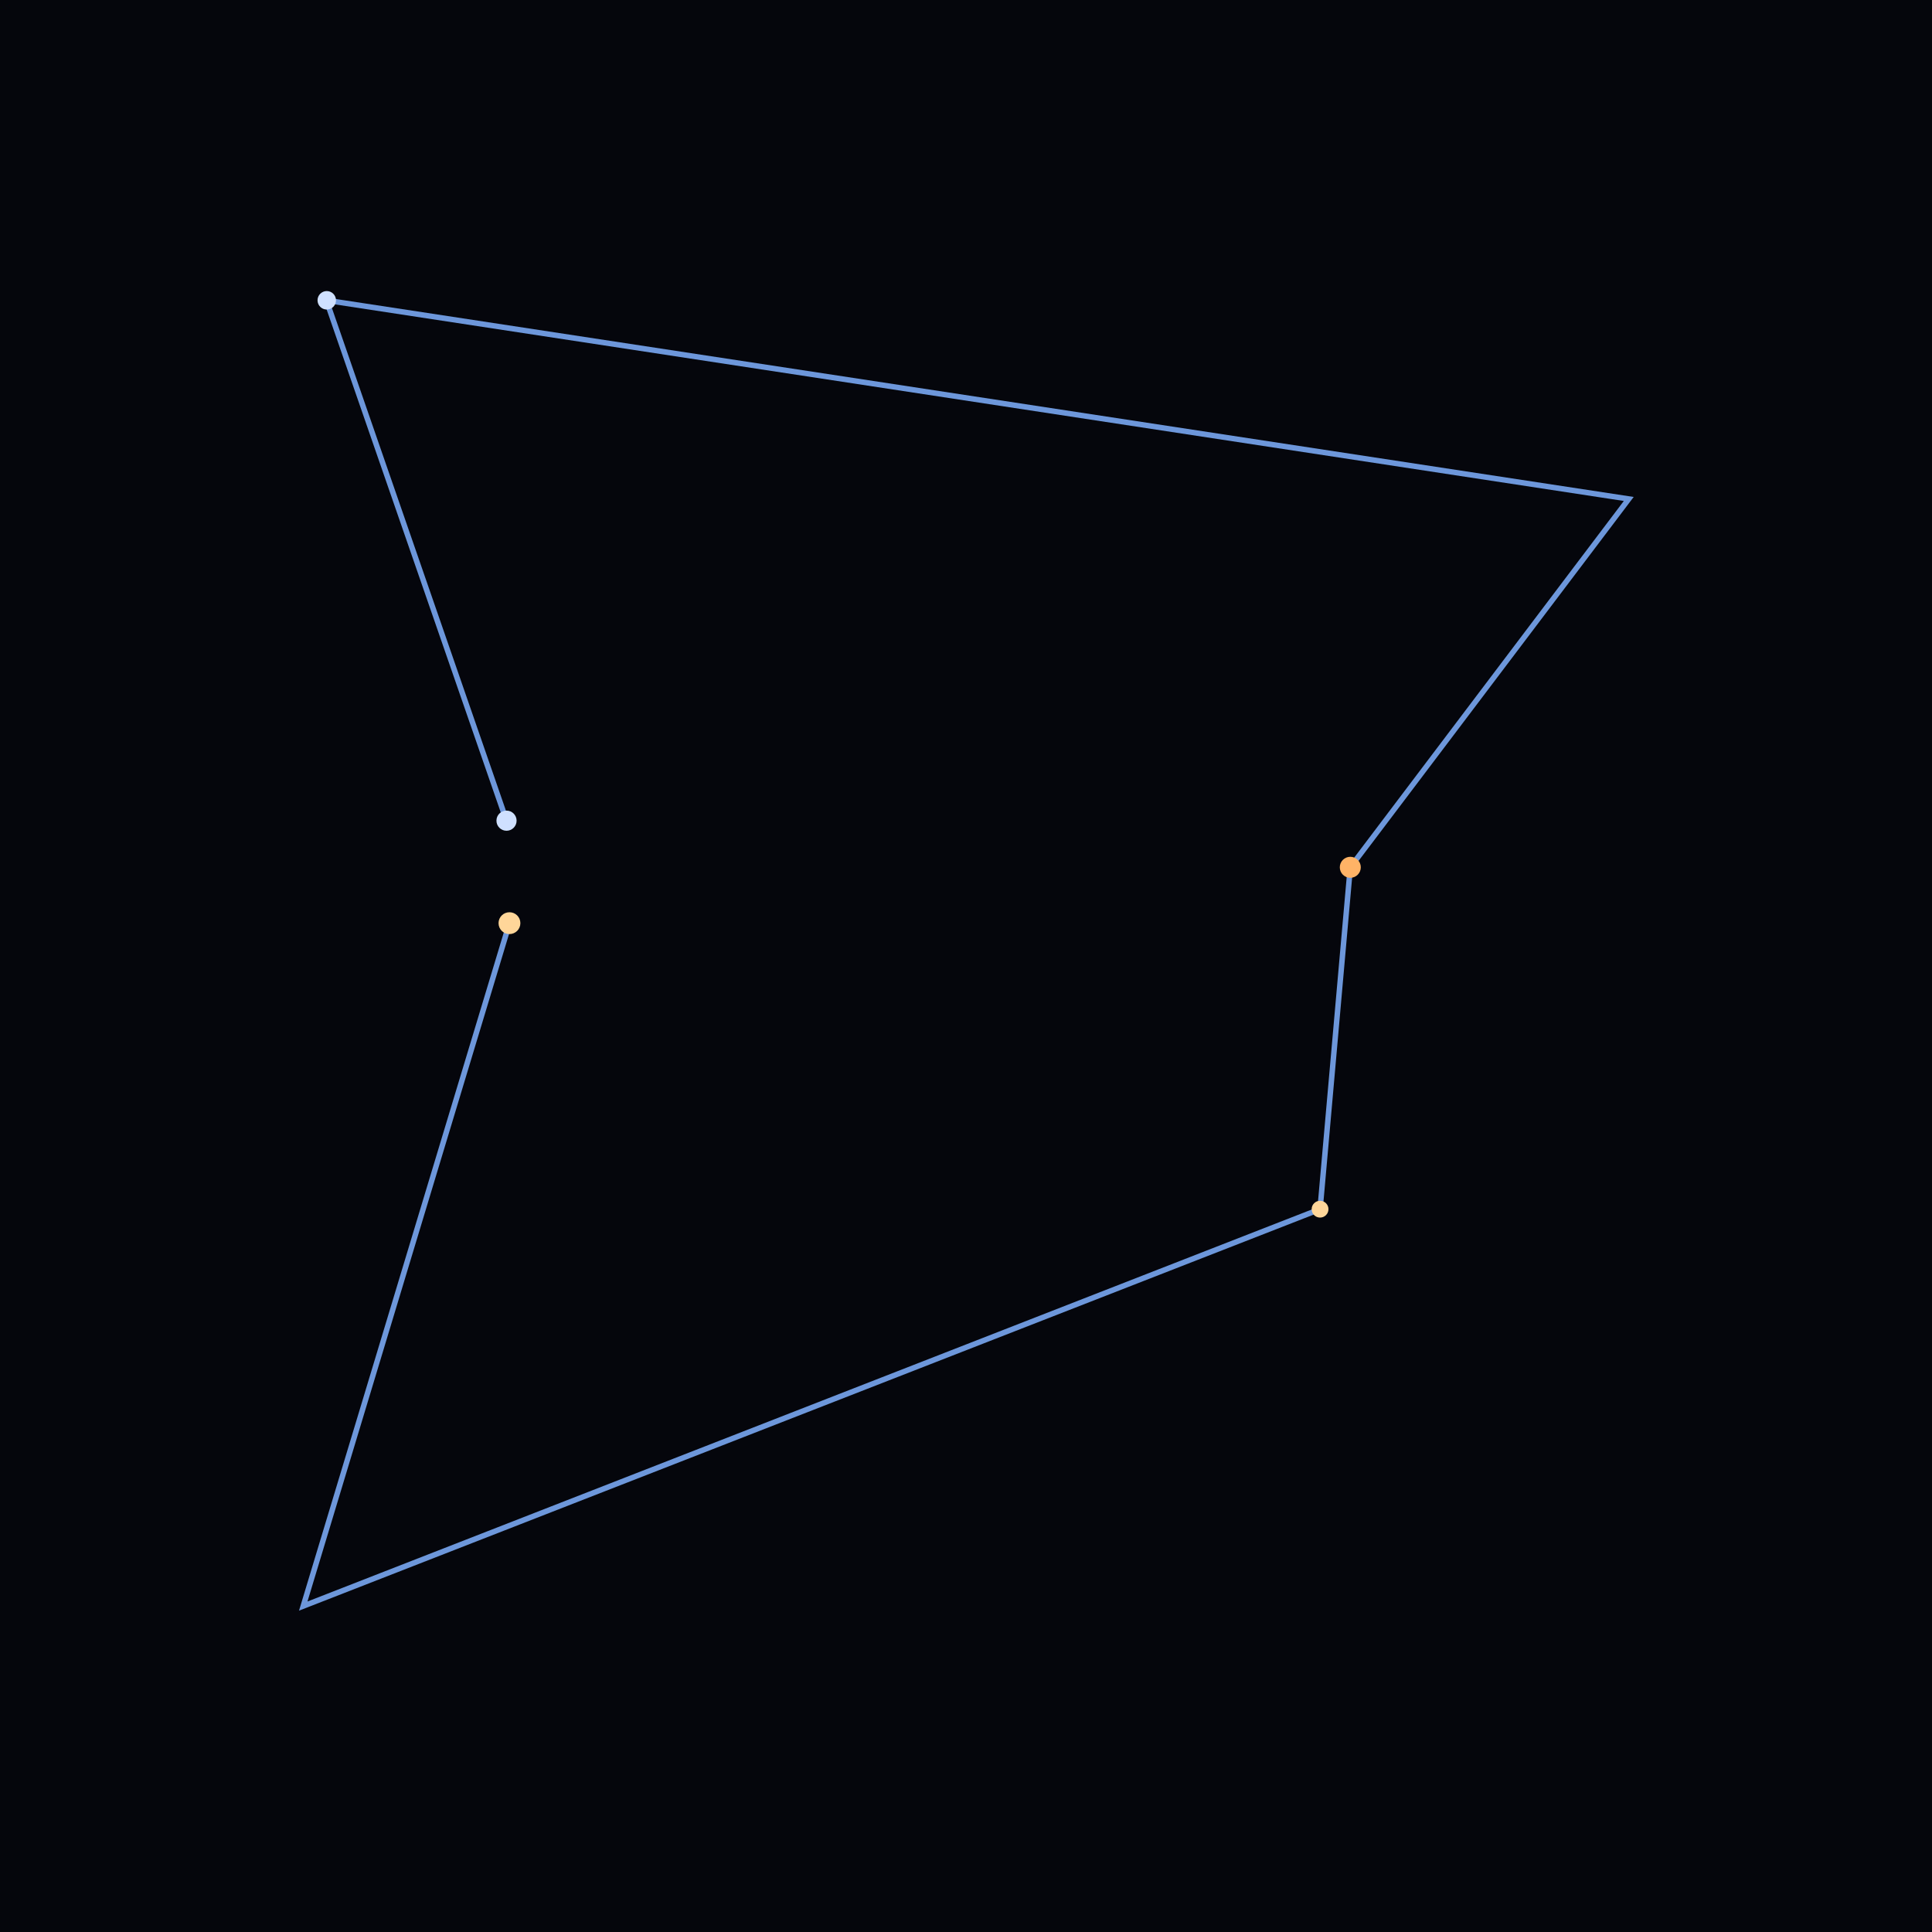
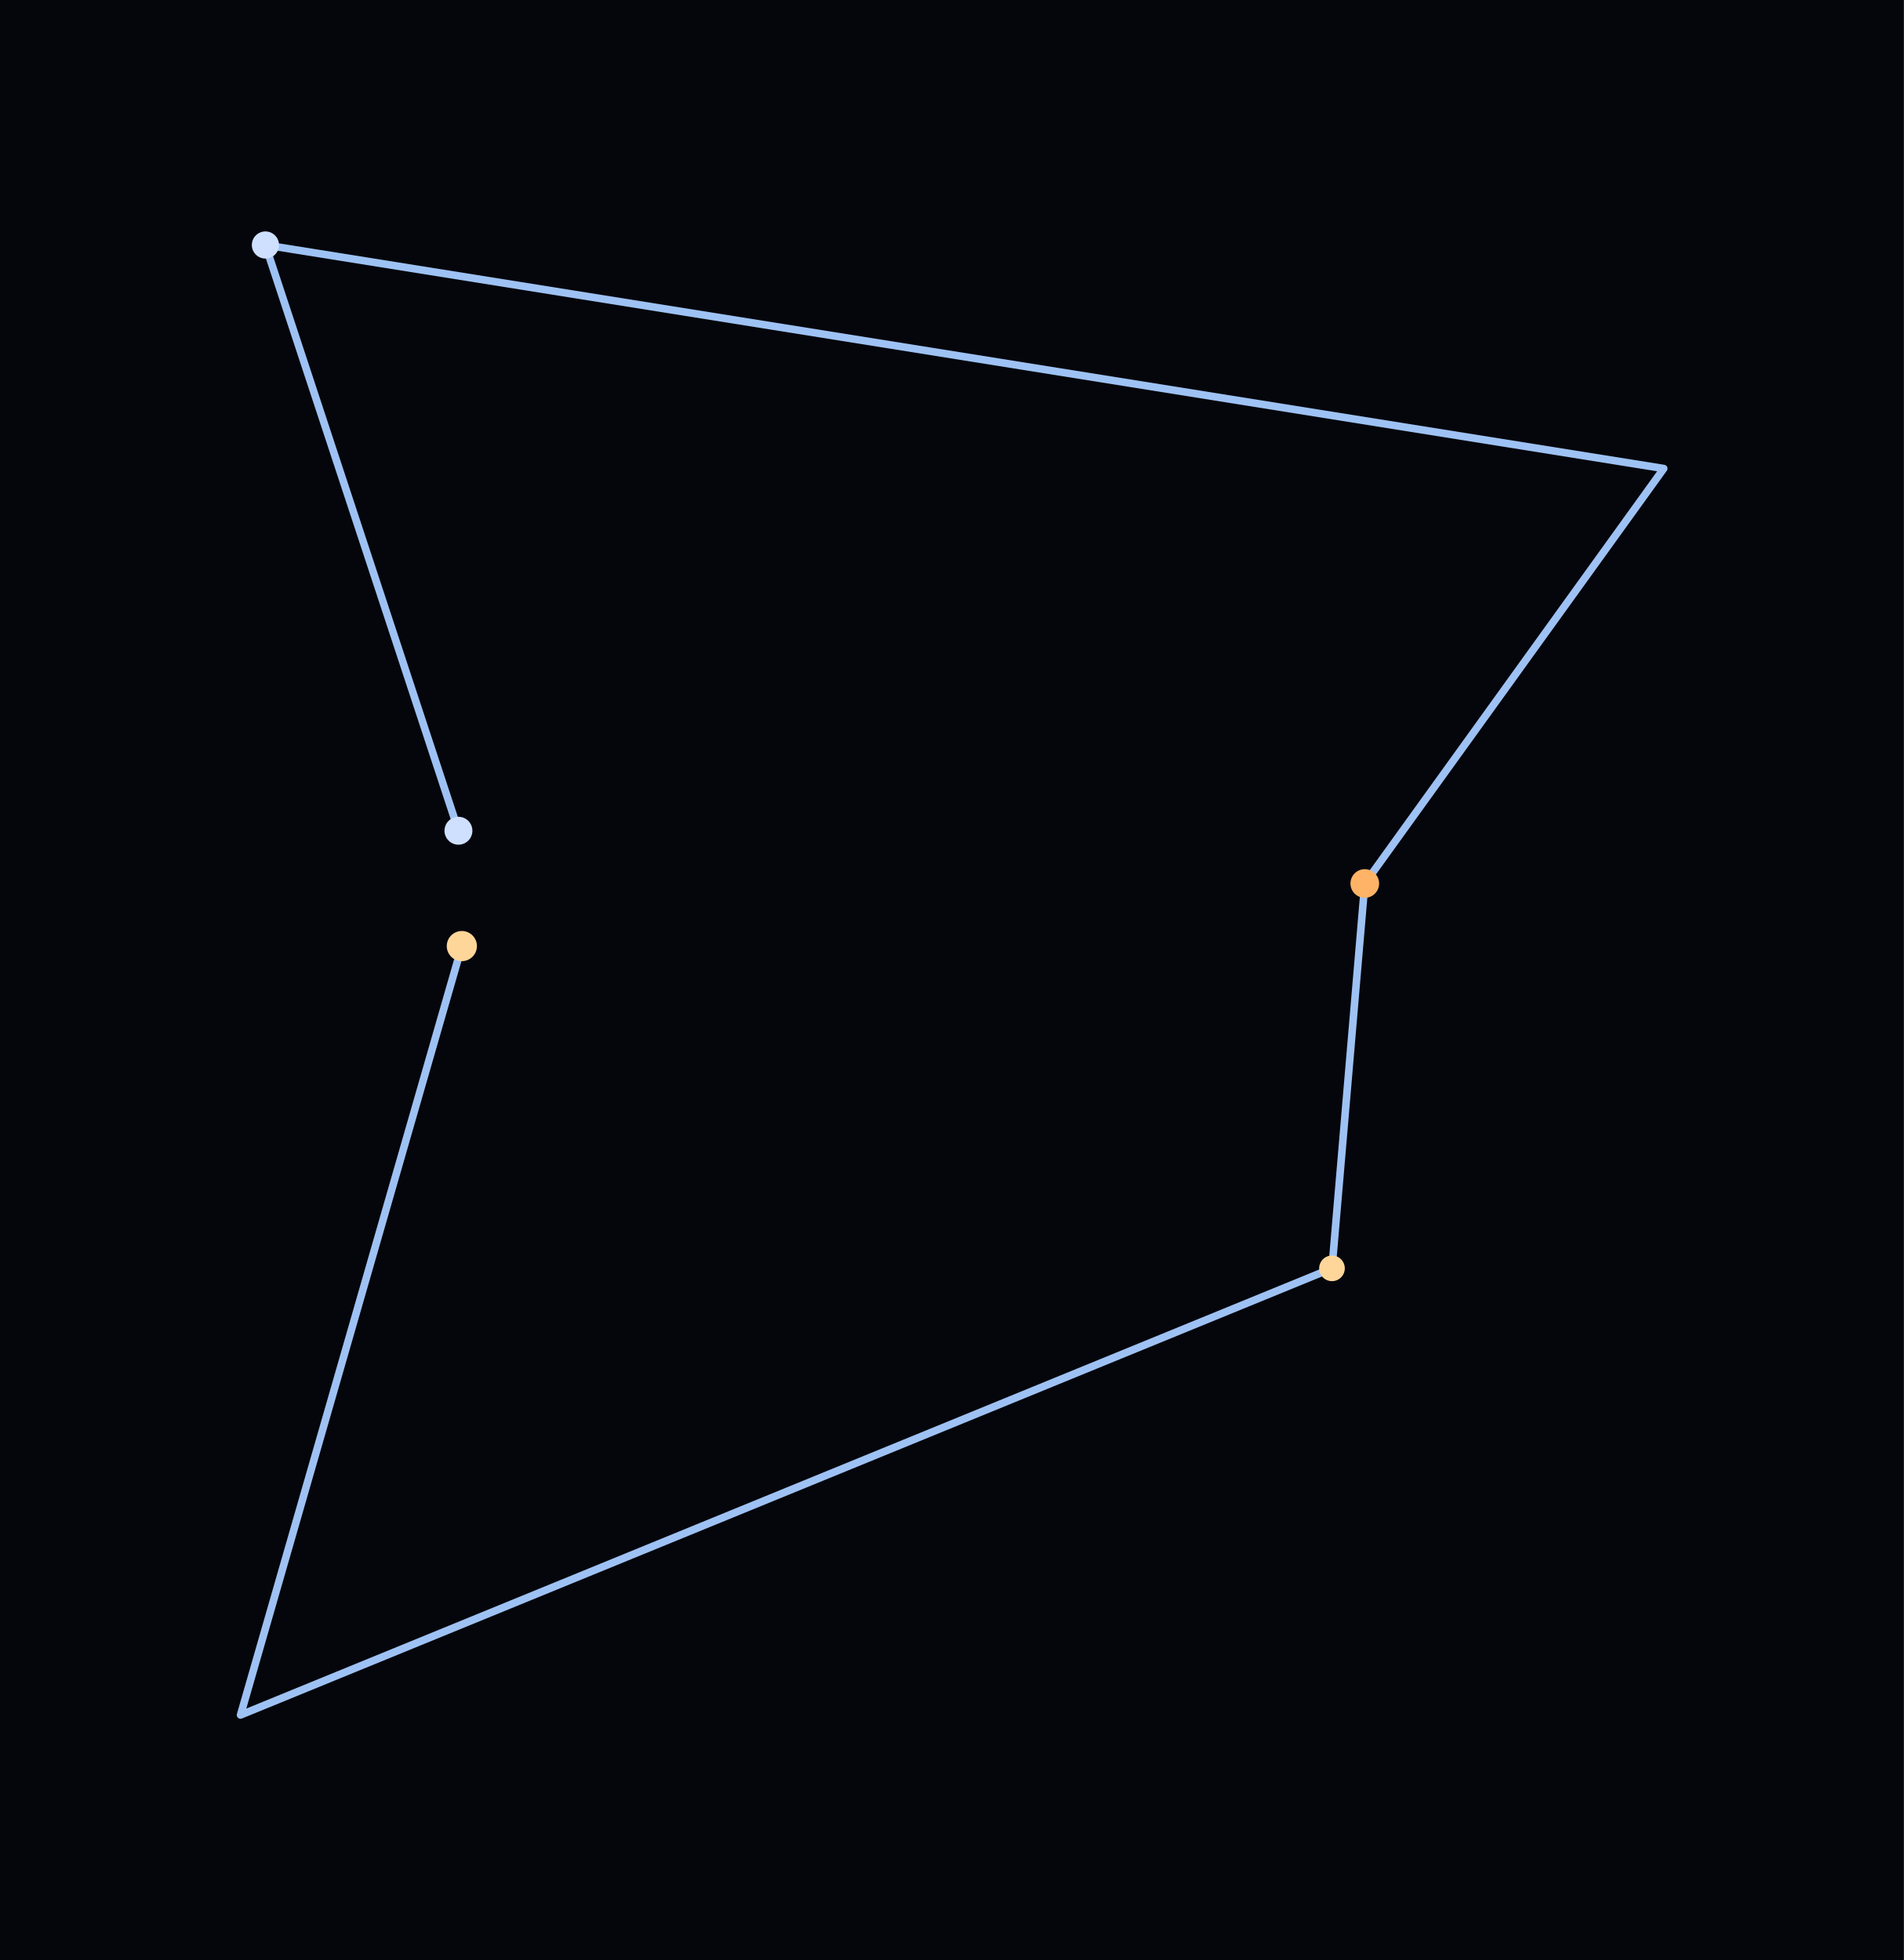
- <svg xmlns="http://www.w3.org/2000/svg" viewBox="0 0 460 460" font-family="Audiowide, Segoe UI, sans-serif">
-   <rect width="460" height="460" fill="#05060c" />
-   <polyline points="120.6,195.4 77.7,71.5 387.8,118.8 321.5,206.5 314.3,287.9 72.2,382.4 121.3,219.8" fill="none" stroke="#7fb0ff" stroke-width="1.3" stroke-opacity="0.85" />
-   <circle class="star" cx="121.3" cy="219.8" r="2.6" fill="#ffd699" data-name="HIP 85258" data-meta="mag 2.84" />
-   <circle class="star" cx="321.5" cy="206.5" r="2.5" fill="#ffb366" data-name="HIP 83081" data-meta="mag 3.12" />
-   <circle class="star" cx="120.6" cy="195.4" r="2.4" fill="#cfe0ff" data-name="HIP 85267" data-meta="mag 3.31" />
-   <circle class="star" cx="77.8" cy="71.5" r="2.2" fill="#cfe0ff" data-name="HIP 85727" data-meta="mag 3.6" />
-   <circle class="star" cx="314.3" cy="287.9" r="2.0" fill="#ffd699" data-name="HIP 83153" data-meta="mag 4.06" />
+ <svg xmlns="http://www.w3.org/2000/svg" viewBox="0 0 505 520" font-family="Audiowide, Segoe UI, sans-serif">
+   <rect width="505" height="520" fill="#05060c" />
+   <polyline points="121.6,220.4 70.4,65.0 441.3,124.3 362.0,234.4 353.3,336.5 63.8,455.0 122.5,251.0" fill="none" stroke="#a6ccff" stroke-width="2.0" stroke-opacity="0.95" stroke-linejoin="round" />
+   <circle class="star" cx="122.5" cy="251.0" r="4.0" fill="#ffd699" data-name="HIP 85258" data-meta="mag 2.84" />
+   <circle class="star" cx="362.0" cy="234.4" r="3.8" fill="#ffb366" data-name="HIP 83081" data-meta="mag 3.12" />
+   <circle class="star" cx="121.6" cy="220.4" r="3.7" fill="#cfe0ff" data-name="HIP 85267" data-meta="mag 3.31" />
+   <circle class="star" cx="70.4" cy="65.0" r="3.6" fill="#cfe0ff" data-name="HIP 85727" data-meta="mag 3.6" />
+   <circle class="star" cx="353.3" cy="336.5" r="3.4" fill="#ffd699" data-name="HIP 83153" data-meta="mag 4.06" />
</svg>
